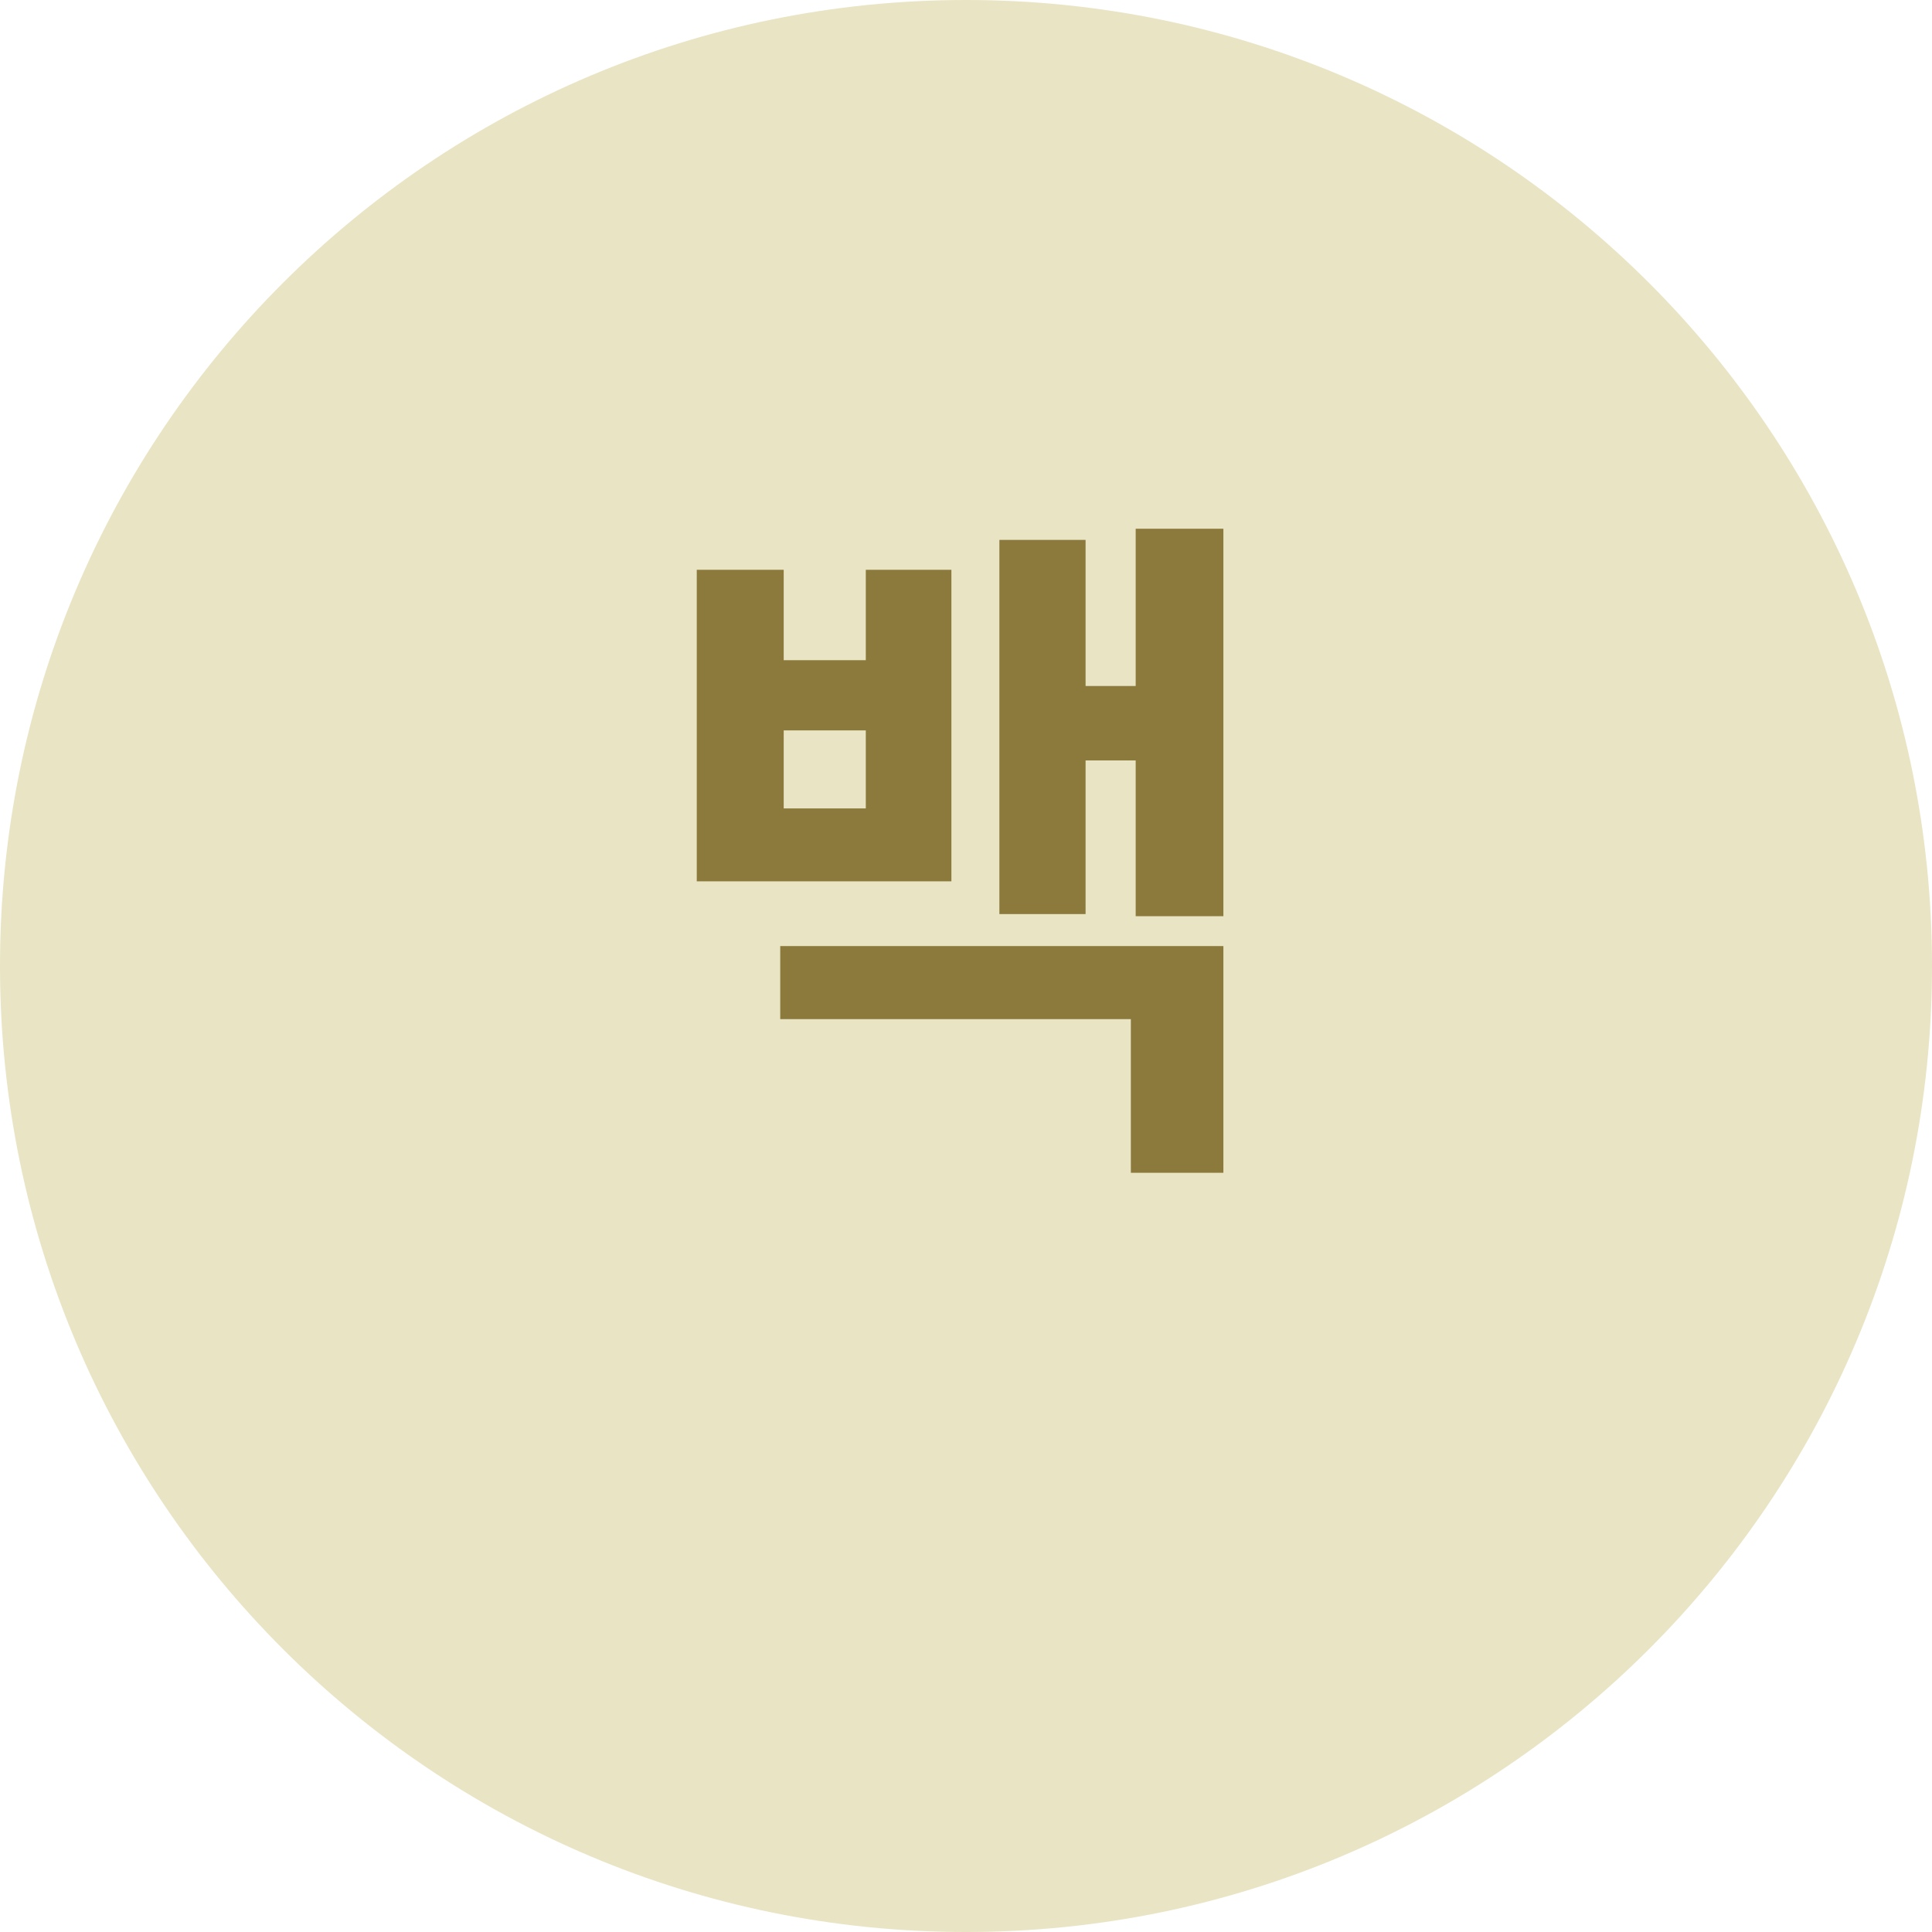
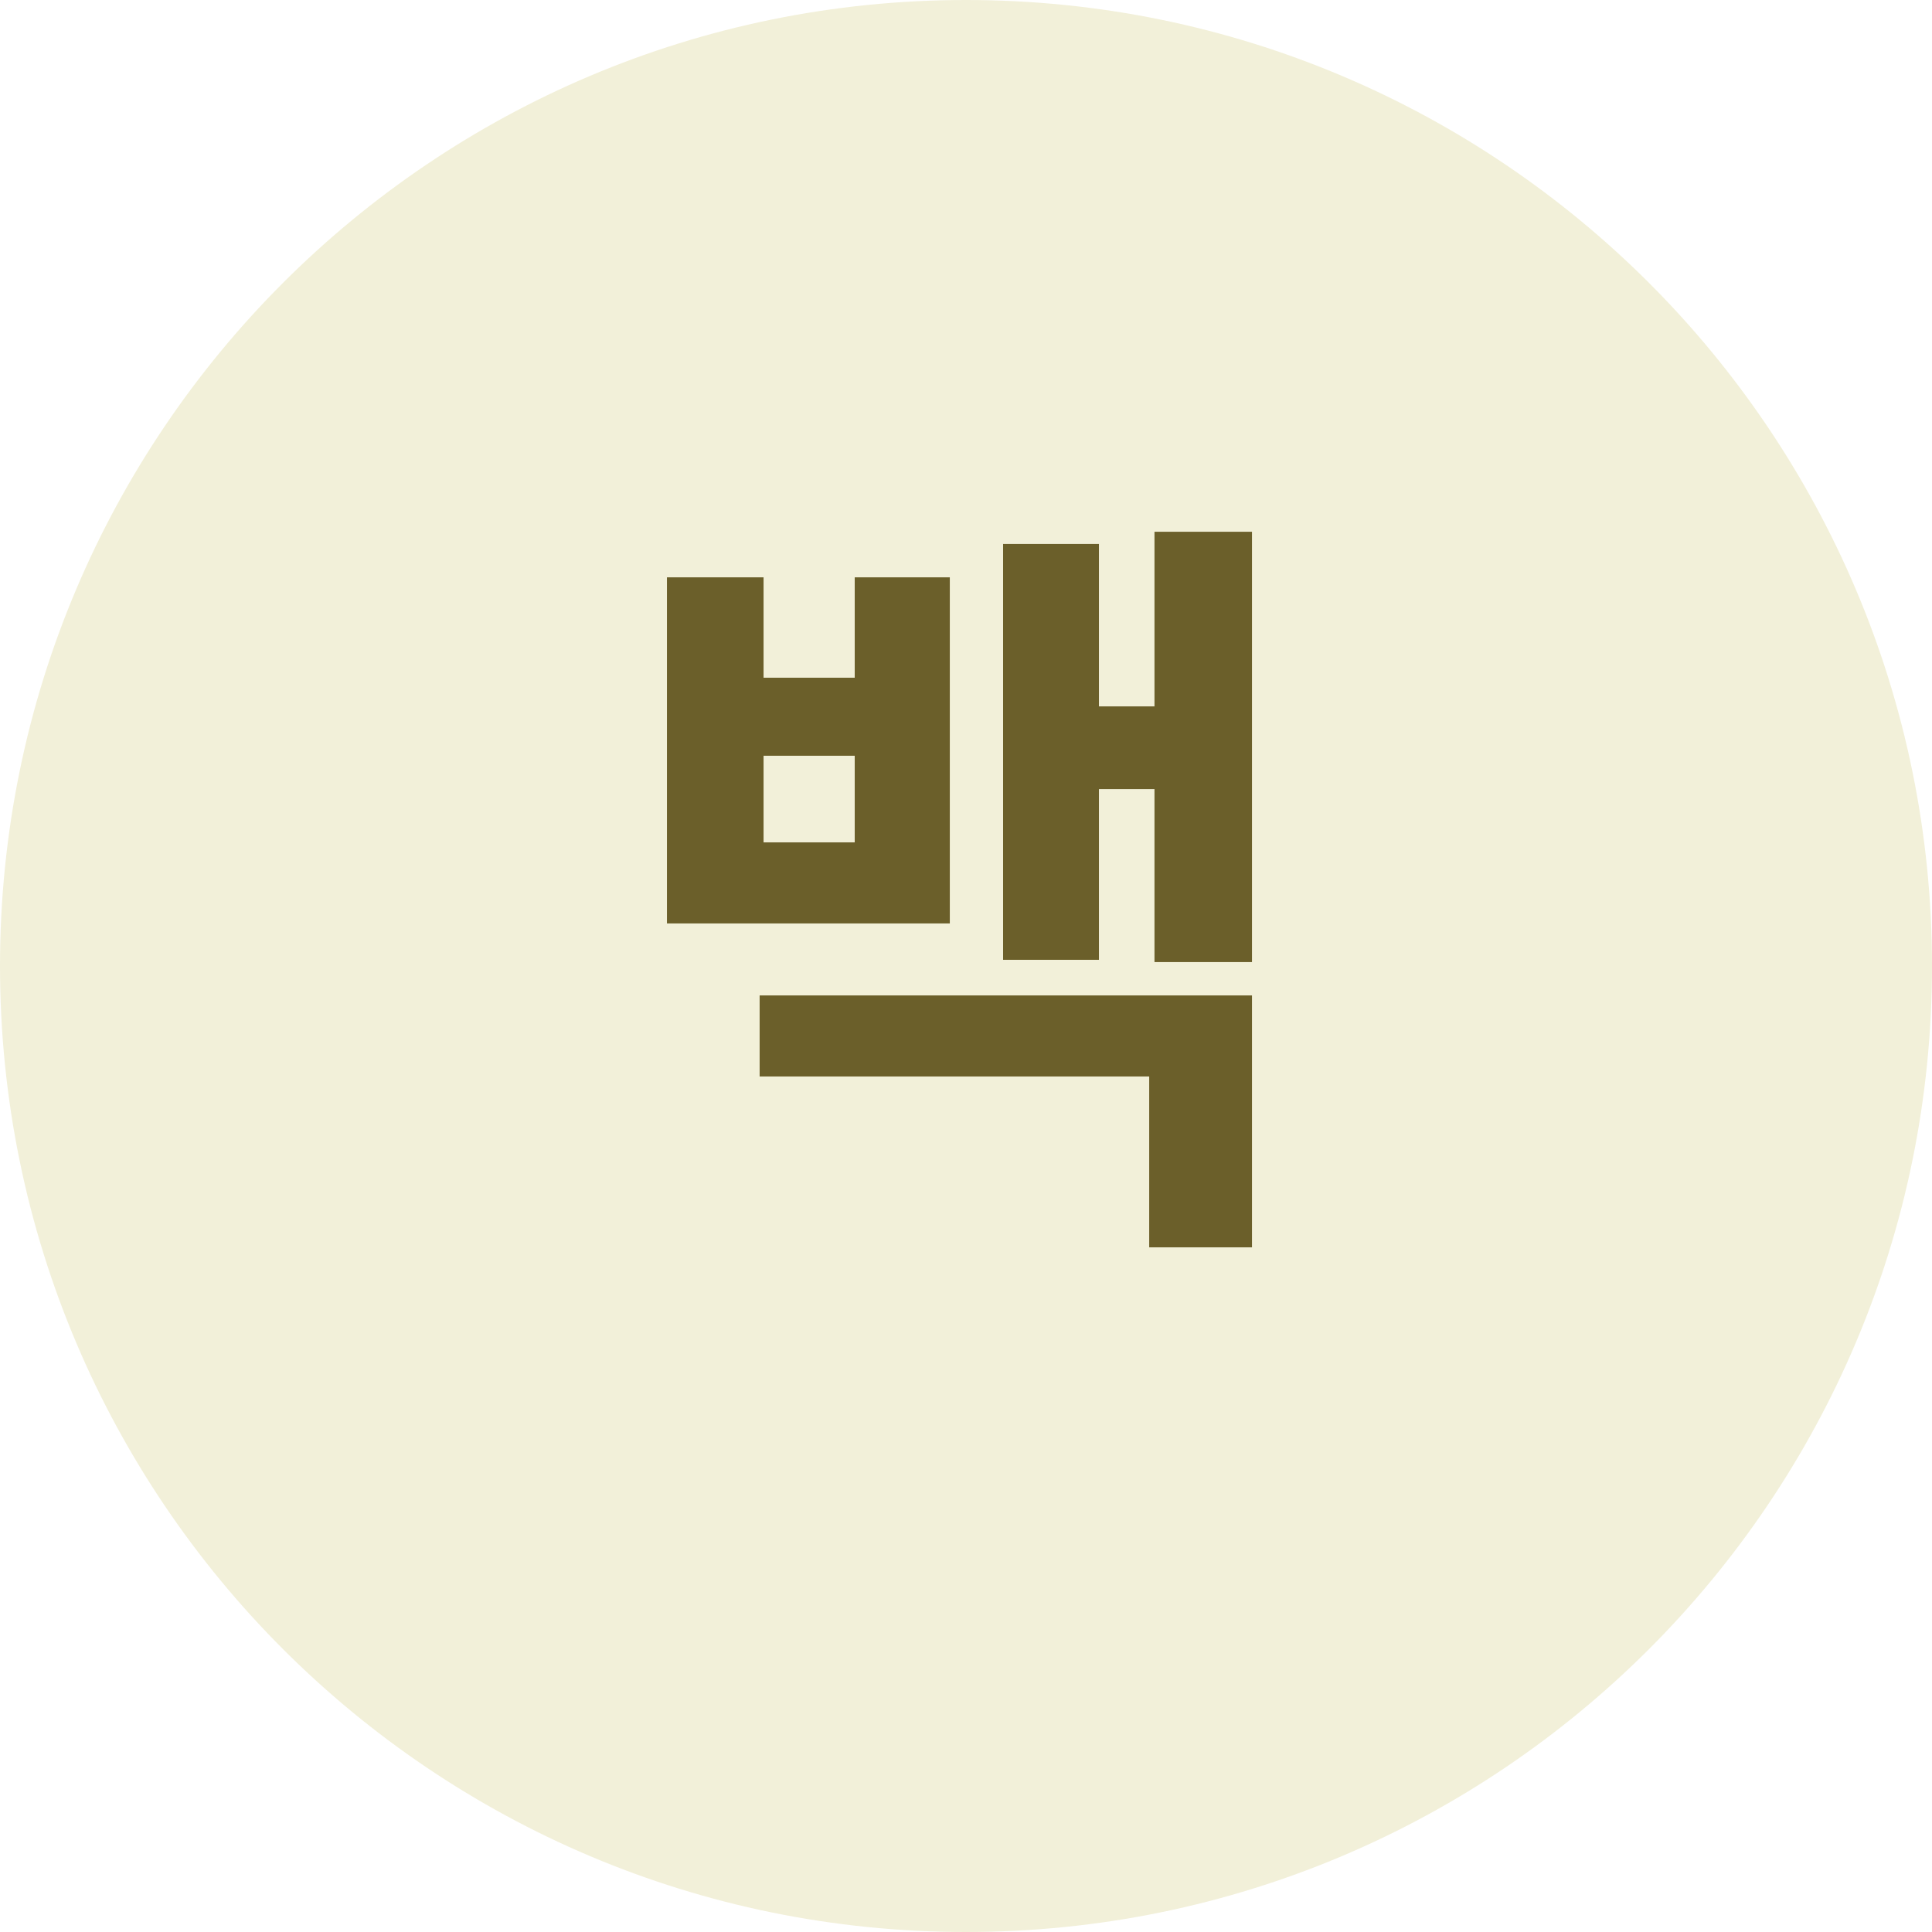
<svg xmlns="http://www.w3.org/2000/svg" width="200" height="200" viewBox="0 0 200 200">
-   <circle cx="100" cy="100" r="100" fill="#E8E4C4" />
-   <text x="100" y="115" text-anchor="middle" font-family="Pretendard, sans-serif" font-size="72" font-weight="700" fill="#8B7A3C">백</text>
+   <defs>
+     <clipPath id="circle">
+       <circle cx="100" cy="100" r="100" />
+     </clipPath>
+   </defs>
+   <circle cx="100" cy="100" r="100" fill="#F2F0D9" />
+   <text x="100" y="122" text-anchor="middle" font-family="Pretendard, Apple SD Gothic Neo, sans-serif" font-size="80" font-weight="700" fill="#6B5F2A">백</text>
</svg>
